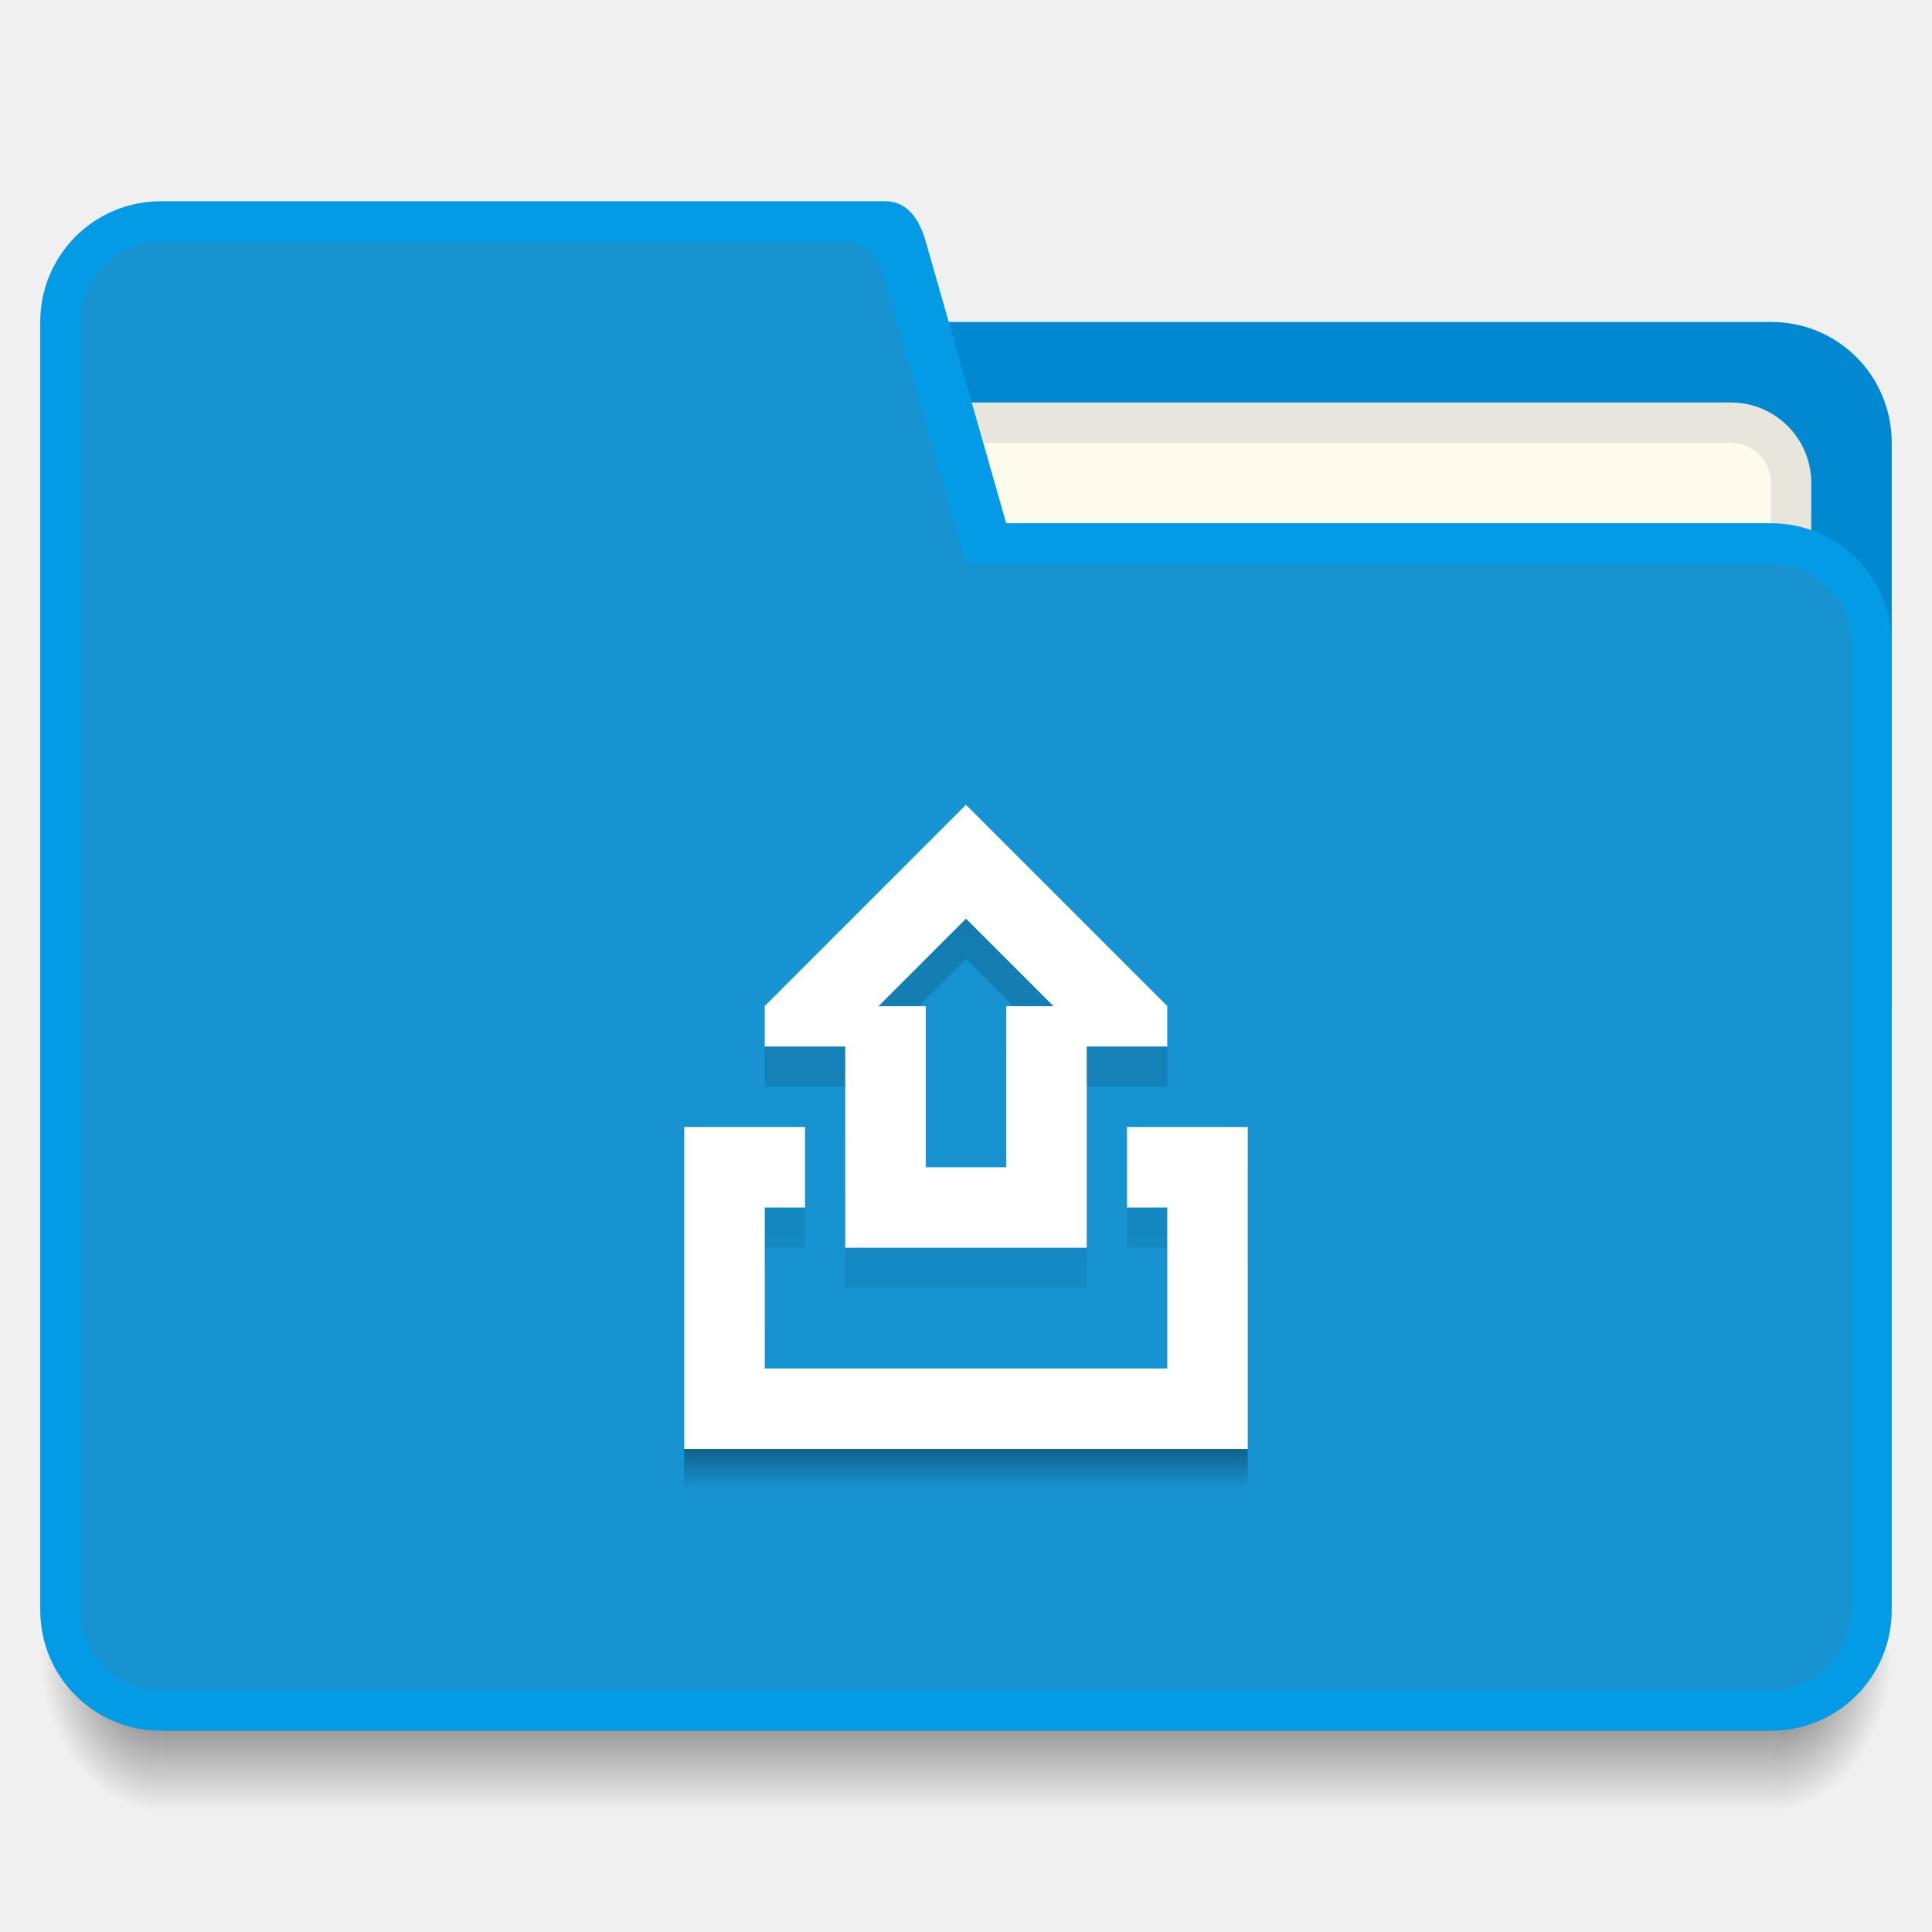
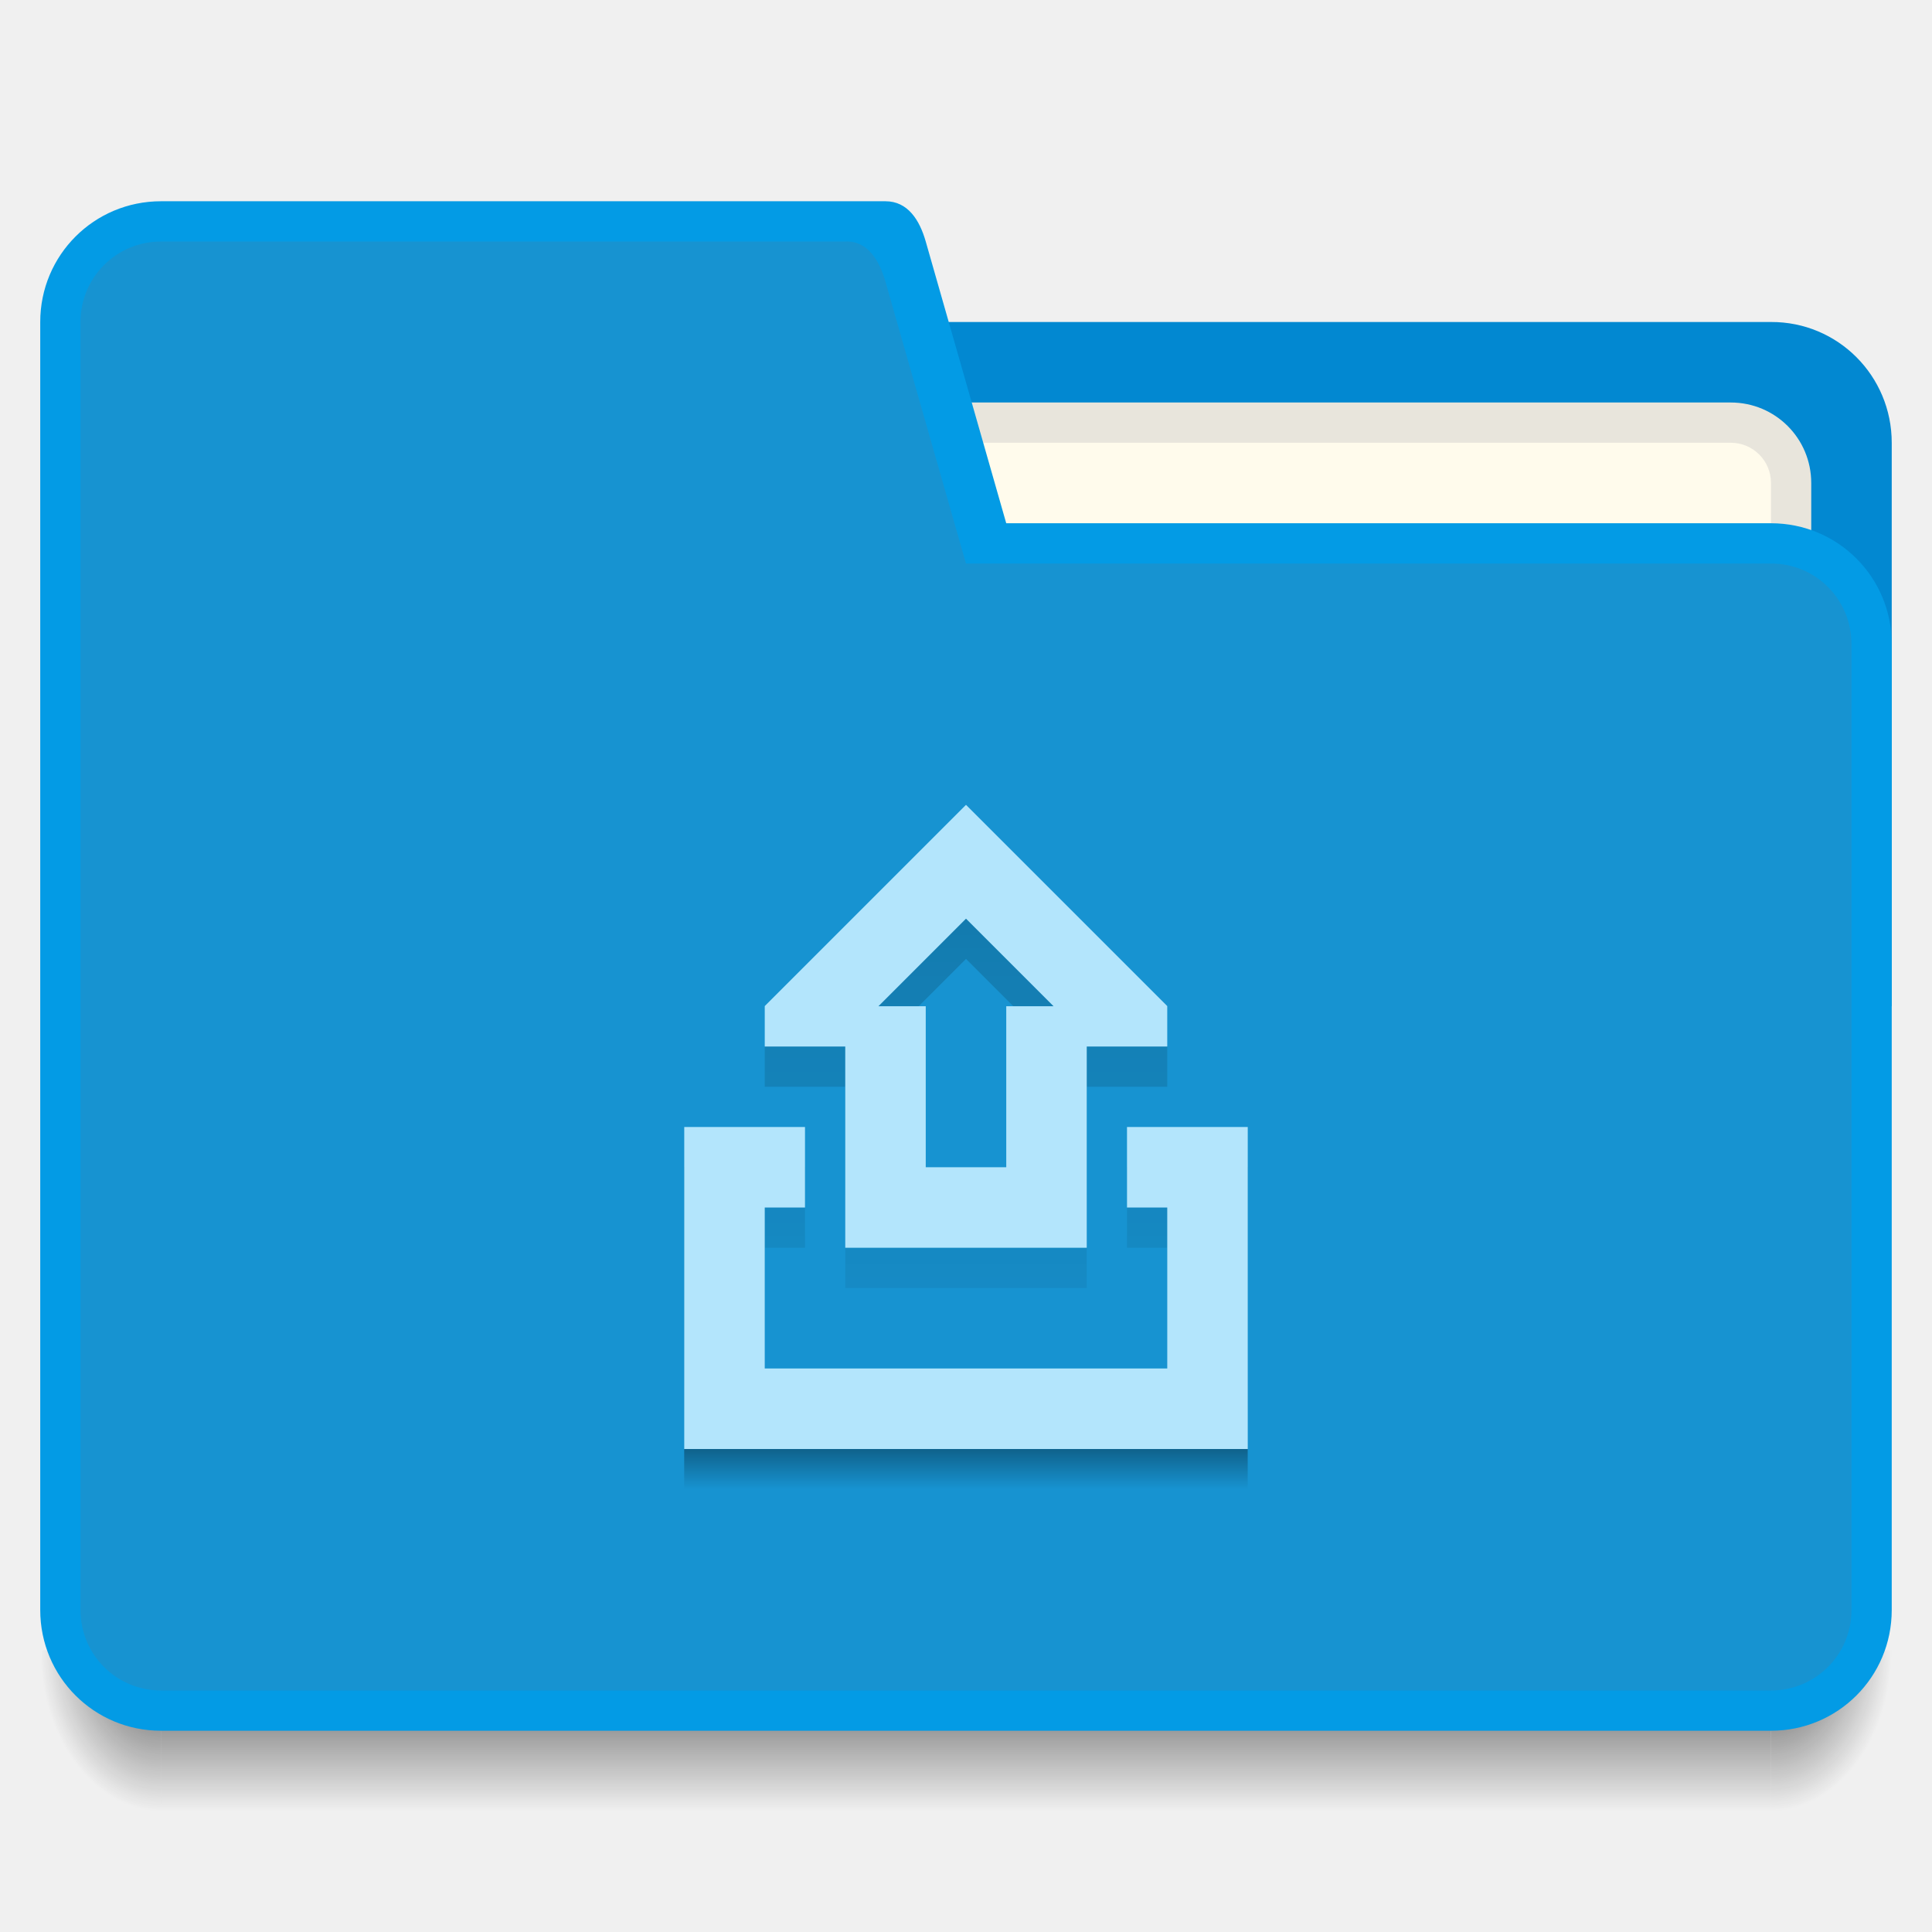
<svg xmlns="http://www.w3.org/2000/svg" xmlns:xlink="http://www.w3.org/1999/xlink" width="48" height="48" version="1.1" viewBox="0 0 48 48">
  <defs>
    <linearGradient id="linearGradient4315">
      <stop offset="0" style="stop-color:#000000;stop-opacity:0.196" />
      <stop offset="1" style="stop-color:#000000;stop-opacity:0" />
    </linearGradient>
    <radialGradient xlink:href="#Shadow" id="radialGradient4200" cx="44" cy="42.5" fx="44" fy="42.5" r="1.5" gradientTransform="matrix(-5.6193736e-6,2.666665,-2.000001,-4.2145212e-6,521.5718,415.4649)" gradientUnits="userSpaceOnUse" />
    <linearGradient id="Shadow">
      <stop style="stop-color:#000000;stop-opacity:1" offset="0" />
      <stop style="stop-color:#000000;stop-opacity:0" offset="1" />
    </linearGradient>
    <linearGradient gradientTransform="translate(392.5715,490.7981)" xlink:href="#Shadow" id="linearGradient4190" x1="24" y1="42" x2="24" y2="46" gradientUnits="userSpaceOnUse" />
    <radialGradient xlink:href="#Shadow" id="radialGradient4208" cx="4" cy="42.5" fx="4" fy="42.5" r="1.5" gradientTransform="matrix(-2.000002,-2.9351808e-6,3.9135817e-6,-2.666664,404.5713,646.1312)" gradientUnits="userSpaceOnUse" />
    <linearGradient gradientTransform="translate(-2.1263e-4,4.5495e-4)" xlink:href="#Shadow" id="linearGradient4273" x1="416.571" y1="525.798" x2="416.571" y2="528.798" gradientUnits="userSpaceOnUse" />
    <linearGradient xlink:href="#linearGradient4315" id="linearGradient4313" x1="24" y1="20" x2="24" y2="37" gradientUnits="userSpaceOnUse" />
  </defs>
  <g transform="translate(-392.5714,-491.798)">
    <path style="opacity:1;fill:#0288d1;fill-opacity:1" d="m 407.571,499.798 0,3 0,10 0,4 32,0 0,-5 0,-9 c 0,-1.662 -1.338,-3.007 -3,-3 l -22,0 -4,0 z" />
    <rect style="opacity:1;fill:#039be5;fill-opacity:1" width="5" height="5" x="385.57" y="-514.8" transform="scale(1,-1)" />
    <rect style="opacity:1;fill:#1793d1;fill-opacity:1" width="5" height="5" x="385.57" y="-506.8" transform="scale(1,-1)" />
    <rect style="opacity:1;fill:#0288d1;fill-opacity:1" width="5" height="5" x="385.57" y="517.8" />
    <path style="opacity:0.7;fill:url(#radialGradient4200);fill-opacity:1" d="m 436.572,532.798 0,4 1,0 c 1.108,0 2,-0.892 2,-2 l 0,-2 -3,0 z" />
    <path style="opacity:0.7;fill:url(#linearGradient4190);fill-opacity:1" d="m 396.571,532.798 0,4 40,0 0,-4 -40,0 z" />
    <path style="opacity:0.7;fill:url(#radialGradient4208);fill-opacity:1" d="m 393.571,532.798 0,2 c 0,1.108 0.892,2 2,2 l 1,0 0,-4 -3,0 z" />
    <path style="opacity:1;fill:#e8e5dc;fill-opacity:1" d="m 413.571,501.798 22,0 c 1.108,0 2,0.892 2,2 l 0,3 c 0,1.108 -0.892,2 -2,2 l -22,0 c -1.108,0 -2,-0.892 -2,-2 l 0,-3 c 0,-1.108 0.892,-2 2,-2 z" />
    <path style="opacity:1;fill:#fffbec;fill-opacity:1" d="m 413.571,502.798 22,0 c 0.554,0 1,0.446 1,1 l 0,4 c 0,0.554 -0.446,1 -1,1 l -22,0 c -0.554,0 -1,-0.446 -1,-1 l 0,-4 c 0,-0.554 0.446,-1 1,-1 z" />
    <rect y="493.8" x="377.57" height="5" width="5" style="opacity:1;fill:#fffbec;fill-opacity:1" />
    <rect y="501.8" x="377.57" height="5" width="5" style="opacity:1;fill:#e8e5dc;fill-opacity:1" />
    <path style="opacity:1;fill:#039be5;fill-opacity:1" d="m 396.571,496.798 c -1.662,10e-6 -3,1.338 -3,3 l 0,32 c 0,1.662 1.338,3 3,3 l 15,0 6,0 19,0 c 1.662,0 3,-1.338 3,-3 l 0,-24 c 0,-1.662 -1.338,-3 -3,-3 l -19,0 -2,-7 c -0.152,-0.533 -0.446,-1 -1,-1 l -2,0 -1,0 z" />
    <path style="opacity:1;fill:#1793d1;fill-opacity:1" d="m 396.571,497.799 c -1.108,0 -2,0.892 -2,2 l 0,31.999 c 0,1.108 0.892,2 2,2 l 15,0 5,0 20,0 c 1.108,0 2,-0.892 2,-2 l 0,-23.999 c 0,-1.108 -0.892,-2.005 -2,-2 l -20,0 -2,-7 c -0.152,-0.533 -0.447,-1.028 -1,-1 l -2,0 z" />
-     <rect y="493.8" x="385.57" height="5" width="5" style="opacity:1;fill:#ffffff;fill-opacity:1" />
+     <rect y="493.8" x="385.57" height="5" width="5" style="opacity:1;fill:#b3e5fc;fill-opacity:1" />
    <rect style="opacity:1;fill:url(#linearGradient4273);fill-opacity:1" width="14" height="1" x="409.57" y="527.8" />
    <path style="opacity:1;fill:url(#linearGradient4313);fill-opacity:1" d="M 23.996 21 L 19 25.996 L 19 27 L 20.824 27 L 21 27 L 21 30 L 21 32 L 27 32 L 27 30 L 27 27 L 28 27 L 29 27 L 29 25.996 L 24.004 21 L 23.996 21 z M 24 23.824 L 26.176 26 L 26 26 L 25 26 L 25 30 L 23 30 L 23 26 L 22 26 L 21.824 26 L 24 23.824 z M 17 29 L 17 35 L 19 35 L 19 31 L 20 31 L 20 29 L 19 29 L 17 29 z M 28 29 L 28 31 L 29 31 L 29 35 L 31 35 L 31 29 L 29 29 L 28 29 z" transform="translate(392.5714,491.798)" />
-     <path style="opacity:1;fill:#ffffff;fill-opacity:1" d="M 23.996 20 L 19 24.996 L 19 26 L 20.824 26 L 21 26 L 21 29 L 21 31 L 27 31 L 27 29 L 27 26 L 28 26 L 29 26 L 29 24.996 L 24.004 20 L 24 20 L 23.996 20 z M 24 22.824 L 26.176 25 L 26 25 L 25 25 L 25 29 L 23 29 L 23 25 L 22 25 L 21.824 25 L 24 22.824 z M 17 28 L 17 34 L 17 36 L 19 36 L 31 36 L 31 34 L 31 28 L 29 28 L 28 28 L 28 30 L 29 30 L 29 34 L 19 34 L 19 30 L 20 30 L 20 28 L 19 28 L 17 28 z" transform="translate(392.5714,491.798)" />
+     <path style="opacity:1;fill:#b3e5fc;fill-opacity:1" d="M 23.996 20 L 19 24.996 L 19 26 L 20.824 26 L 21 26 L 21 29 L 21 31 L 27 31 L 27 29 L 27 26 L 28 26 L 29 26 L 29 24.996 L 24.004 20 L 24 20 L 23.996 20 z M 24 22.824 L 26.176 25 L 26 25 L 25 25 L 25 29 L 23 29 L 23 25 L 22 25 L 21.824 25 L 24 22.824 z M 17 28 L 17 34 L 17 36 L 19 36 L 31 36 L 31 34 L 31 28 L 29 28 L 28 28 L 28 30 L 29 30 L 29 34 L 19 34 L 19 30 L 20 30 L 20 28 L 19 28 L 17 28 z" transform="translate(392.5714,491.798)" />
  </g>
</svg>
